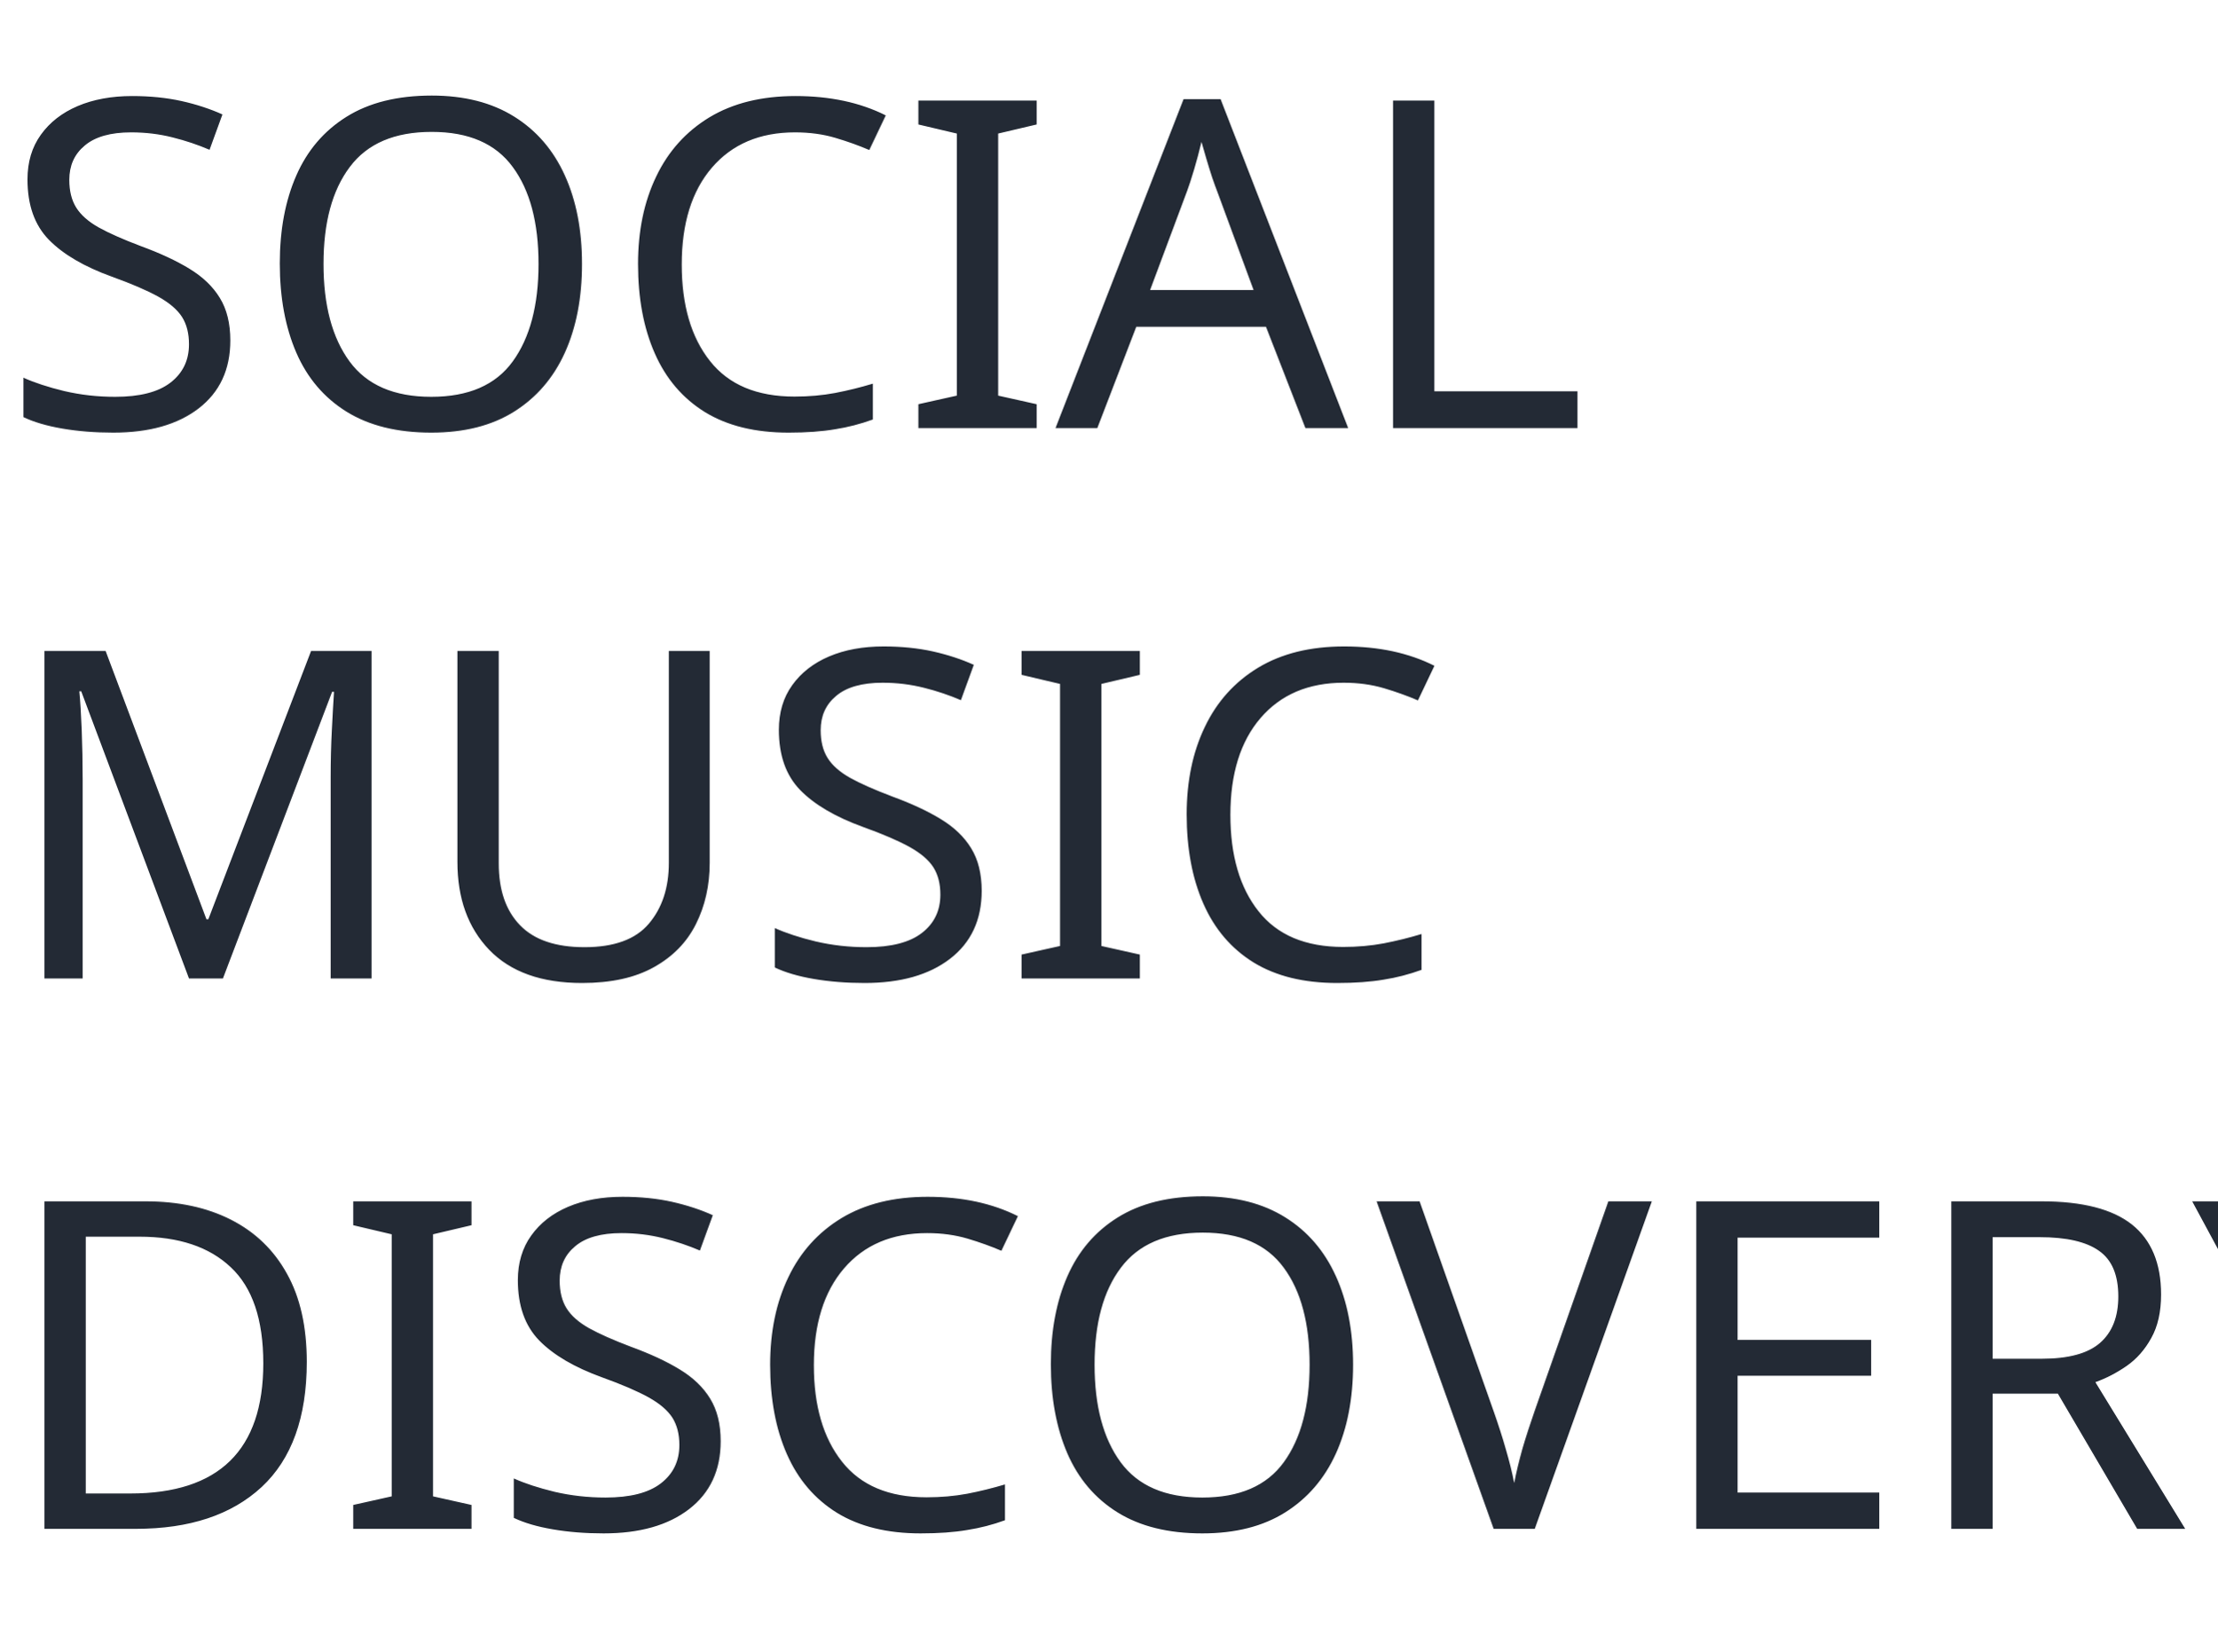
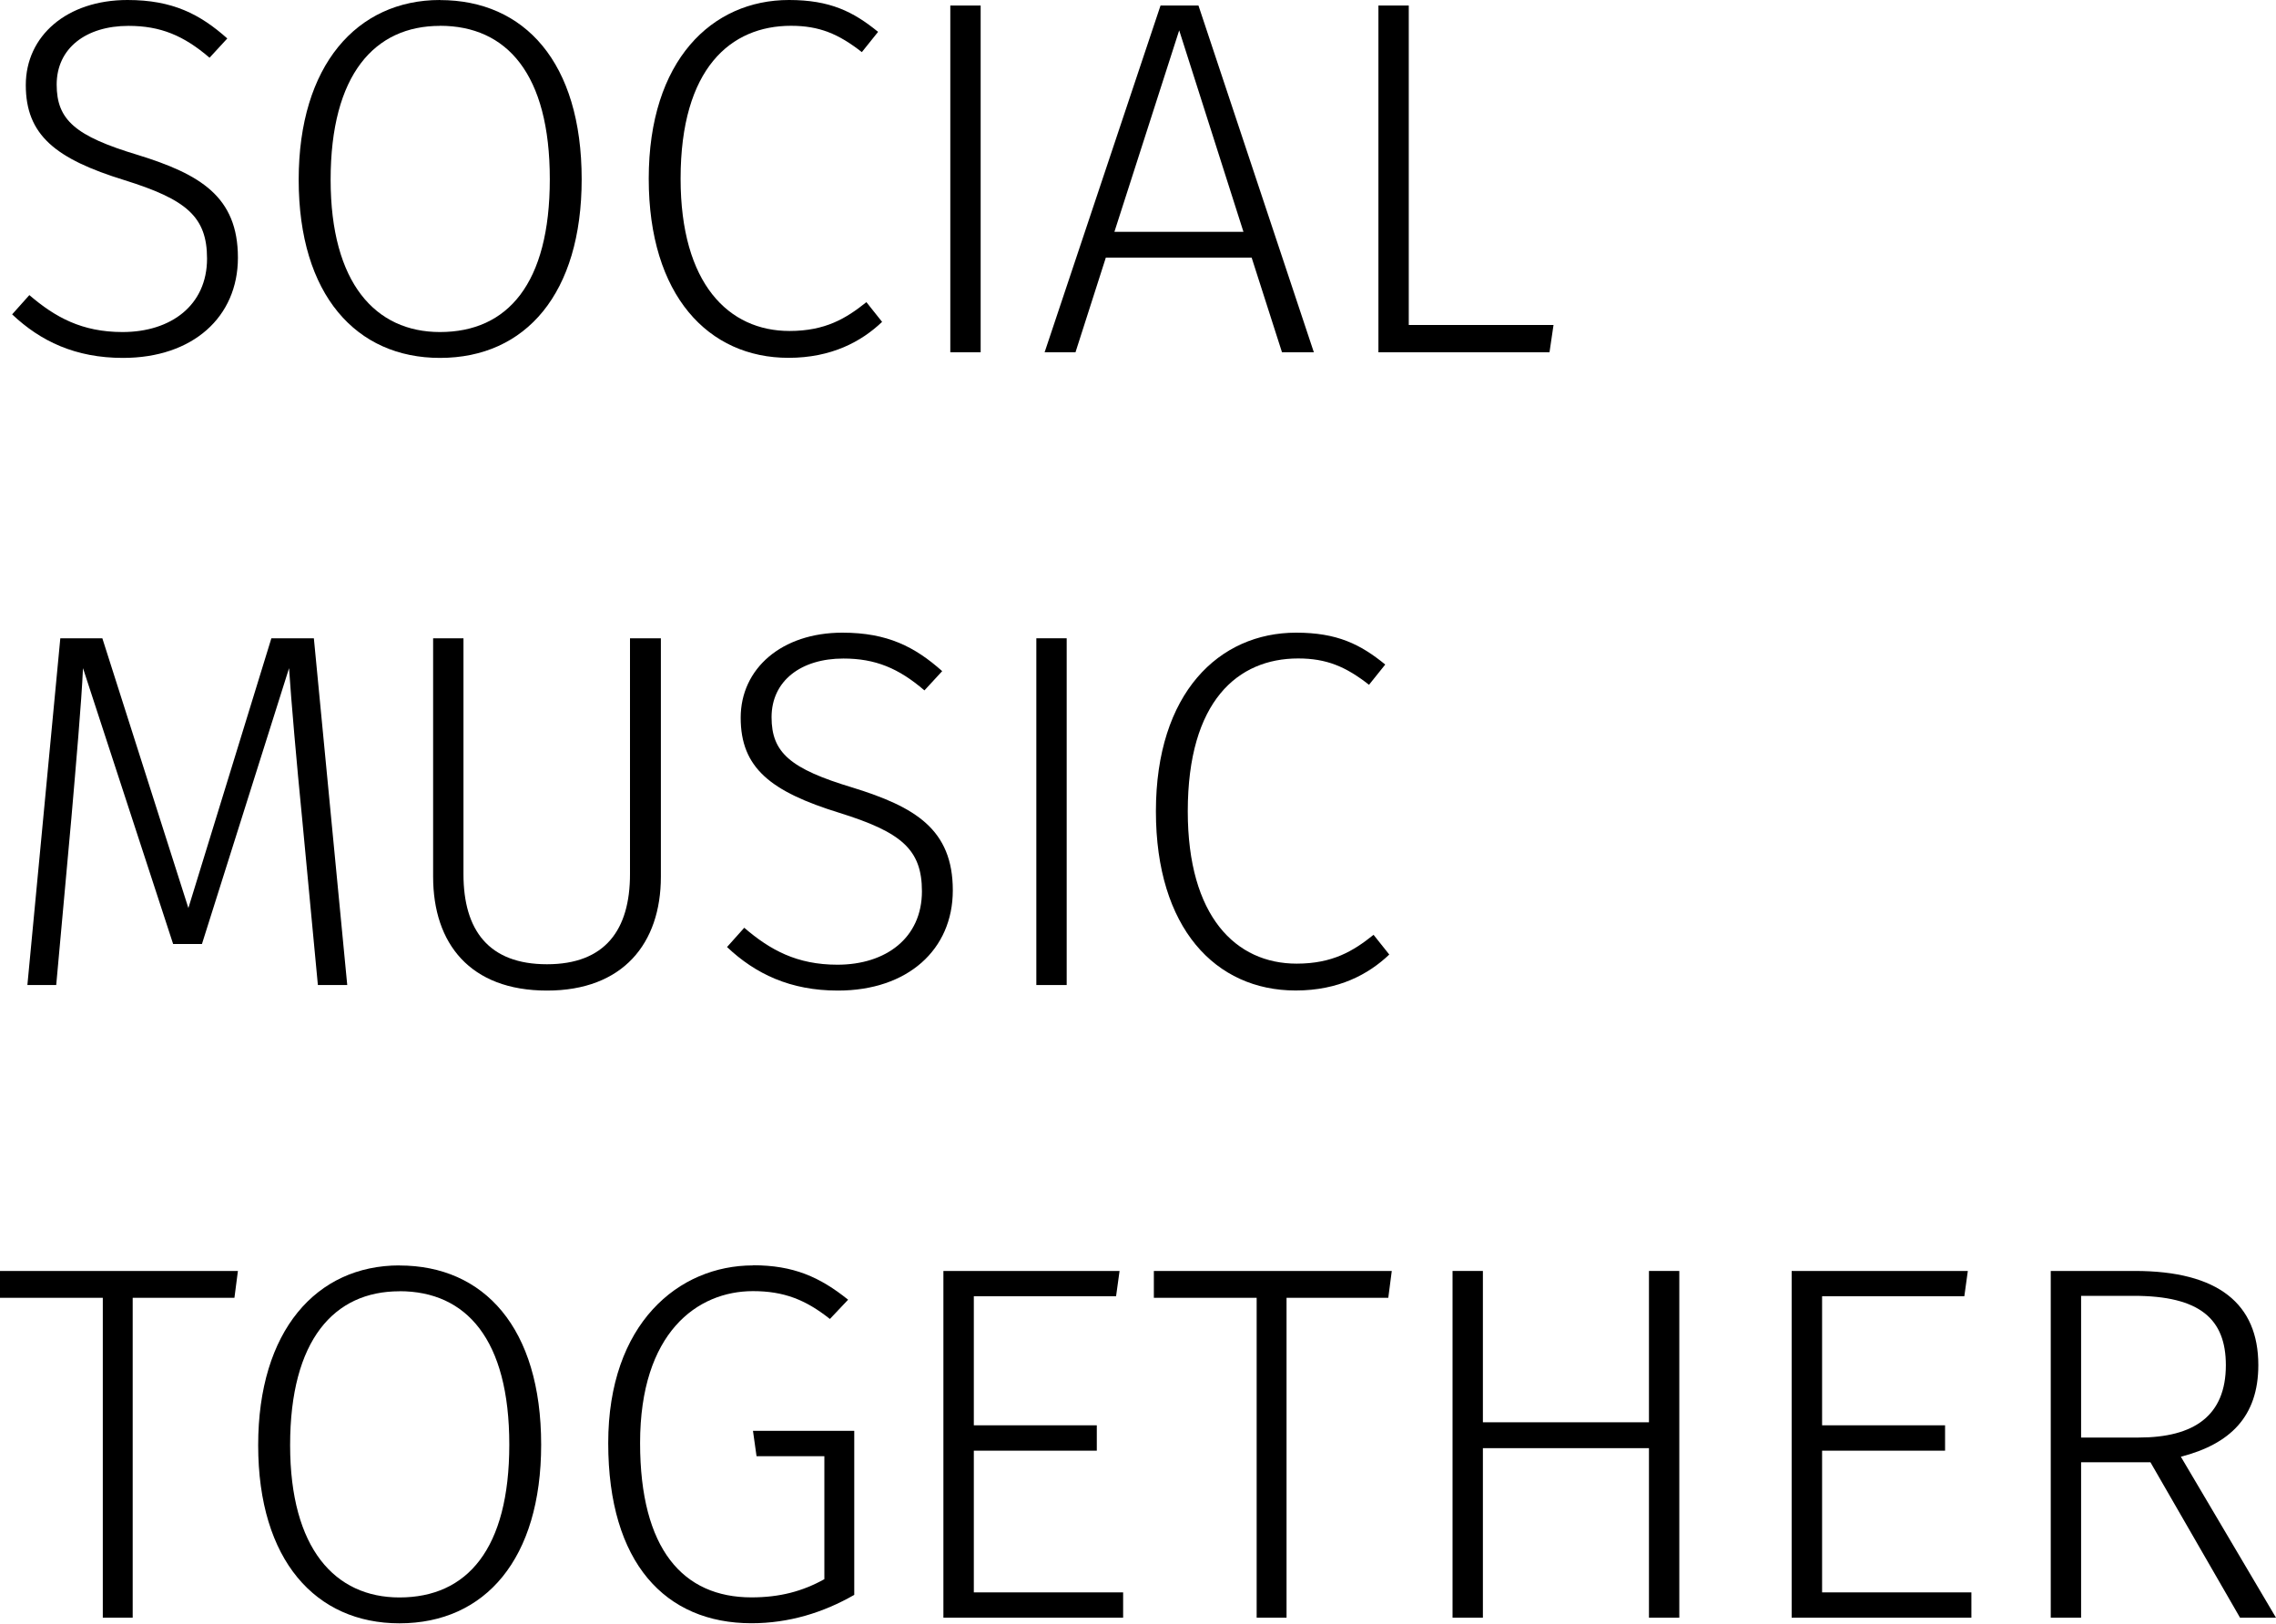
- <svg xmlns="http://www.w3.org/2000/svg" width="145" height="108" viewBox="0 0 145 108">
-   <text id="Social_Music_Discovery" data-name="Social Music Discovery" transform="translate(0 28)" fill="#232a35" font-size="30" font-family="FiraSans-Light, Fira Sans" font-weight="300">
-     <tspan x="0" y="0">SOCIAL</tspan>
-     <tspan x="0" y="36">MUSIC</tspan>
-     <tspan x="0" y="72">DISCOVERY</tspan>
-   </text>
+ <svg xmlns="http://www.w3.org/2000/svg" width="30mm" height="21.399mm" version="1.1" viewBox="0 0 30 21.399">
+   <g transform="translate(-31.945 -20.395)">
+     <g stroke-width=".035" aria-label="SOCIAL MUSIC TOGETHER">
+       <path d="m33.626 20.395c-0.801 0-1.341 0.474-1.341 1.121 0 0.661 0.394 0.974 1.301 1.254 0.814 0.254 1.088 0.48 1.088 1.034 0 0.614-0.474 0.968-1.114 0.968-0.534 0-0.887-0.194-1.228-0.487l-0.227 0.254c0.374 0.354 0.834 0.574 1.461 0.574 0.921 0 1.515-0.54 1.515-1.321 0-0.807-0.5-1.101-1.321-1.355-0.821-0.247-1.068-0.46-1.068-0.927 0-0.48 0.387-0.774 0.947-0.774 0.42 0 0.727 0.127 1.068 0.42l0.234-0.254c-0.36-0.32-0.721-0.507-1.315-0.507z" />
+       <path d="m37.744 20.395c-1.094 0-1.862 0.861-1.862 2.369 0 1.521 0.761 2.349 1.862 2.349 1.134 0 1.868-0.854 1.868-2.355 0-1.541-0.754-2.362-1.868-2.362zm0 0.34c0.881 0 1.448 0.634 1.448 2.022 0 1.375-0.554 2.015-1.448 2.015-0.847 0-1.441-0.641-1.441-2.008 0-1.388 0.581-2.028 1.441-2.028z" />
+       <path d="m42.344 20.395c-1.014 0-1.848 0.794-1.848 2.355 0 1.541 0.787 2.362 1.842 2.362 0.567 0 0.961-0.214 1.234-0.474l-0.207-0.26c-0.267 0.214-0.54 0.38-1.014 0.38-0.801 0-1.435-0.621-1.435-2.008 0-1.455 0.661-2.015 1.455-2.015 0.374 0 0.627 0.107 0.934 0.347l0.214-0.267c-0.327-0.267-0.634-0.42-1.174-0.42z" />
+       <path d="m44.871 20.468h-0.4v4.571h0.4z" />
+       <path d="m48.843 25.039h0.42l-1.521-4.571h-0.5l-1.528 4.571h0.407l0.4-1.248h1.922zm-2.209-1.588 0.854-2.656 0.847 2.656z" />
+       <path d="m50.514 20.468h-0.4v4.571h2.255l0.053-0.36h-1.908z" />
+       <path d="m36.082 28.809h-0.56l-1.094 3.556-1.134-3.556h-0.554l-0.434 4.571h0.38l0.2-2.202c0.06-0.701 0.133-1.521 0.153-1.975l1.188 3.636h0.38l1.148-3.636c0.027 0.414 0.1 1.254 0.173 1.988l0.207 2.189h0.387z" />
+       <path d="m40.656 28.809h-0.407v3.109c0 0.734-0.327 1.188-1.094 1.188-0.767 0-1.101-0.447-1.101-1.188v-3.109h-0.4v3.143c0 0.881 0.487 1.501 1.501 1.501 1.001 0 1.501-0.621 1.501-1.501z" />
+       <path d="m43.049 28.735c-0.801 0-1.341 0.474-1.341 1.121 0 0.661 0.394 0.974 1.301 1.254 0.814 0.254 1.088 0.48 1.088 1.034 0 0.614-0.474 0.968-1.114 0.968-0.534 0-0.887-0.194-1.228-0.487l-0.227 0.254c0.374 0.354 0.834 0.574 1.461 0.574 0.921 0 1.515-0.54 1.515-1.321 0-0.807-0.5-1.101-1.321-1.355-0.821-0.247-1.068-0.46-1.068-0.927 0-0.48 0.387-0.774 0.947-0.774 0.42 0 0.727 0.127 1.068 0.42l0.234-0.254c-0.36-0.32-0.721-0.507-1.315-0.507z" />
+       <path d="m46.005 28.809h-0.4v4.571h0.4z" />
+       <path d="m49.029 28.735c-1.014 0-1.848 0.794-1.848 2.355 0 1.541 0.787 2.362 1.842 2.362 0.567 0 0.961-0.214 1.234-0.474l-0.207-0.26c-0.267 0.214-0.54 0.38-1.014 0.38-0.801 0-1.435-0.621-1.435-2.008 0-1.455 0.661-2.015 1.455-2.015 0.374 0 0.627 0.107 0.934 0.347l0.214-0.267c-0.327-0.267-0.634-0.42-1.174-0.42z" />
+       <path d="m35.081 37.149h-3.136v0.354h1.355v4.217h0.394v-4.217h1.341z" />
+       <path d="m37.21 37.076c-1.094 0-1.862 0.861-1.862 2.369 0 1.521 0.761 2.349 1.862 2.349 1.134 0 1.868-0.854 1.868-2.355 0-1.541-0.754-2.362-1.868-2.362zm0 0.34c0.881 0 1.448 0.634 1.448 2.022 0 1.375-0.554 2.015-1.448 2.015-0.847 0-1.441-0.641-1.441-2.008 0-1.388 0.581-2.028 1.441-2.028z" />
+       <path d="m41.87 37.076c-0.981 0-1.908 0.767-1.908 2.342 0 1.581 0.754 2.375 1.888 2.375 0.494 0 0.947-0.14 1.355-0.374v-2.162h-1.335l0.047 0.334h0.894v1.621c-0.287 0.16-0.587 0.24-0.961 0.24-0.901 0-1.468-0.634-1.468-2.035 0-1.455 0.754-2.002 1.488-2.002 0.407 0 0.694 0.113 1.014 0.367l0.24-0.254c-0.374-0.3-0.721-0.454-1.254-0.454z" />
+       <path d="m46.702 37.149h-2.322v4.571h2.369v-0.334h-1.968v-1.868h1.621v-0.334h-1.621v-1.702h1.875z" />
+       <path d="m50.29 37.149h-3.136v0.354h1.355v4.217h0.394v-4.217h1.341z" />
+       <path d="m53.68 41.72h0.4v-4.571h-0.4v1.995h-2.189v-1.995h-0.4v4.571h0.4v-2.235h2.189z" />
+       <path d="m57.883 37.149h-2.322v4.571h2.369v-0.334h-1.968v-1.868h1.621v-0.334h-1.621v-1.702h1.875z" />
+       <path d="m61.471 41.72h0.474l-1.254-2.122c0.647-0.167 1.021-0.527 1.021-1.208 0-0.807-0.527-1.241-1.628-1.241h-1.108v4.571h0.4v-2.049h0.914zm-2.095-2.375v-1.868h0.694c0.874 0 1.214 0.307 1.214 0.914 0 0.667-0.42 0.954-1.148 0.954z" />
+     </g>
+   </g>
</svg>
